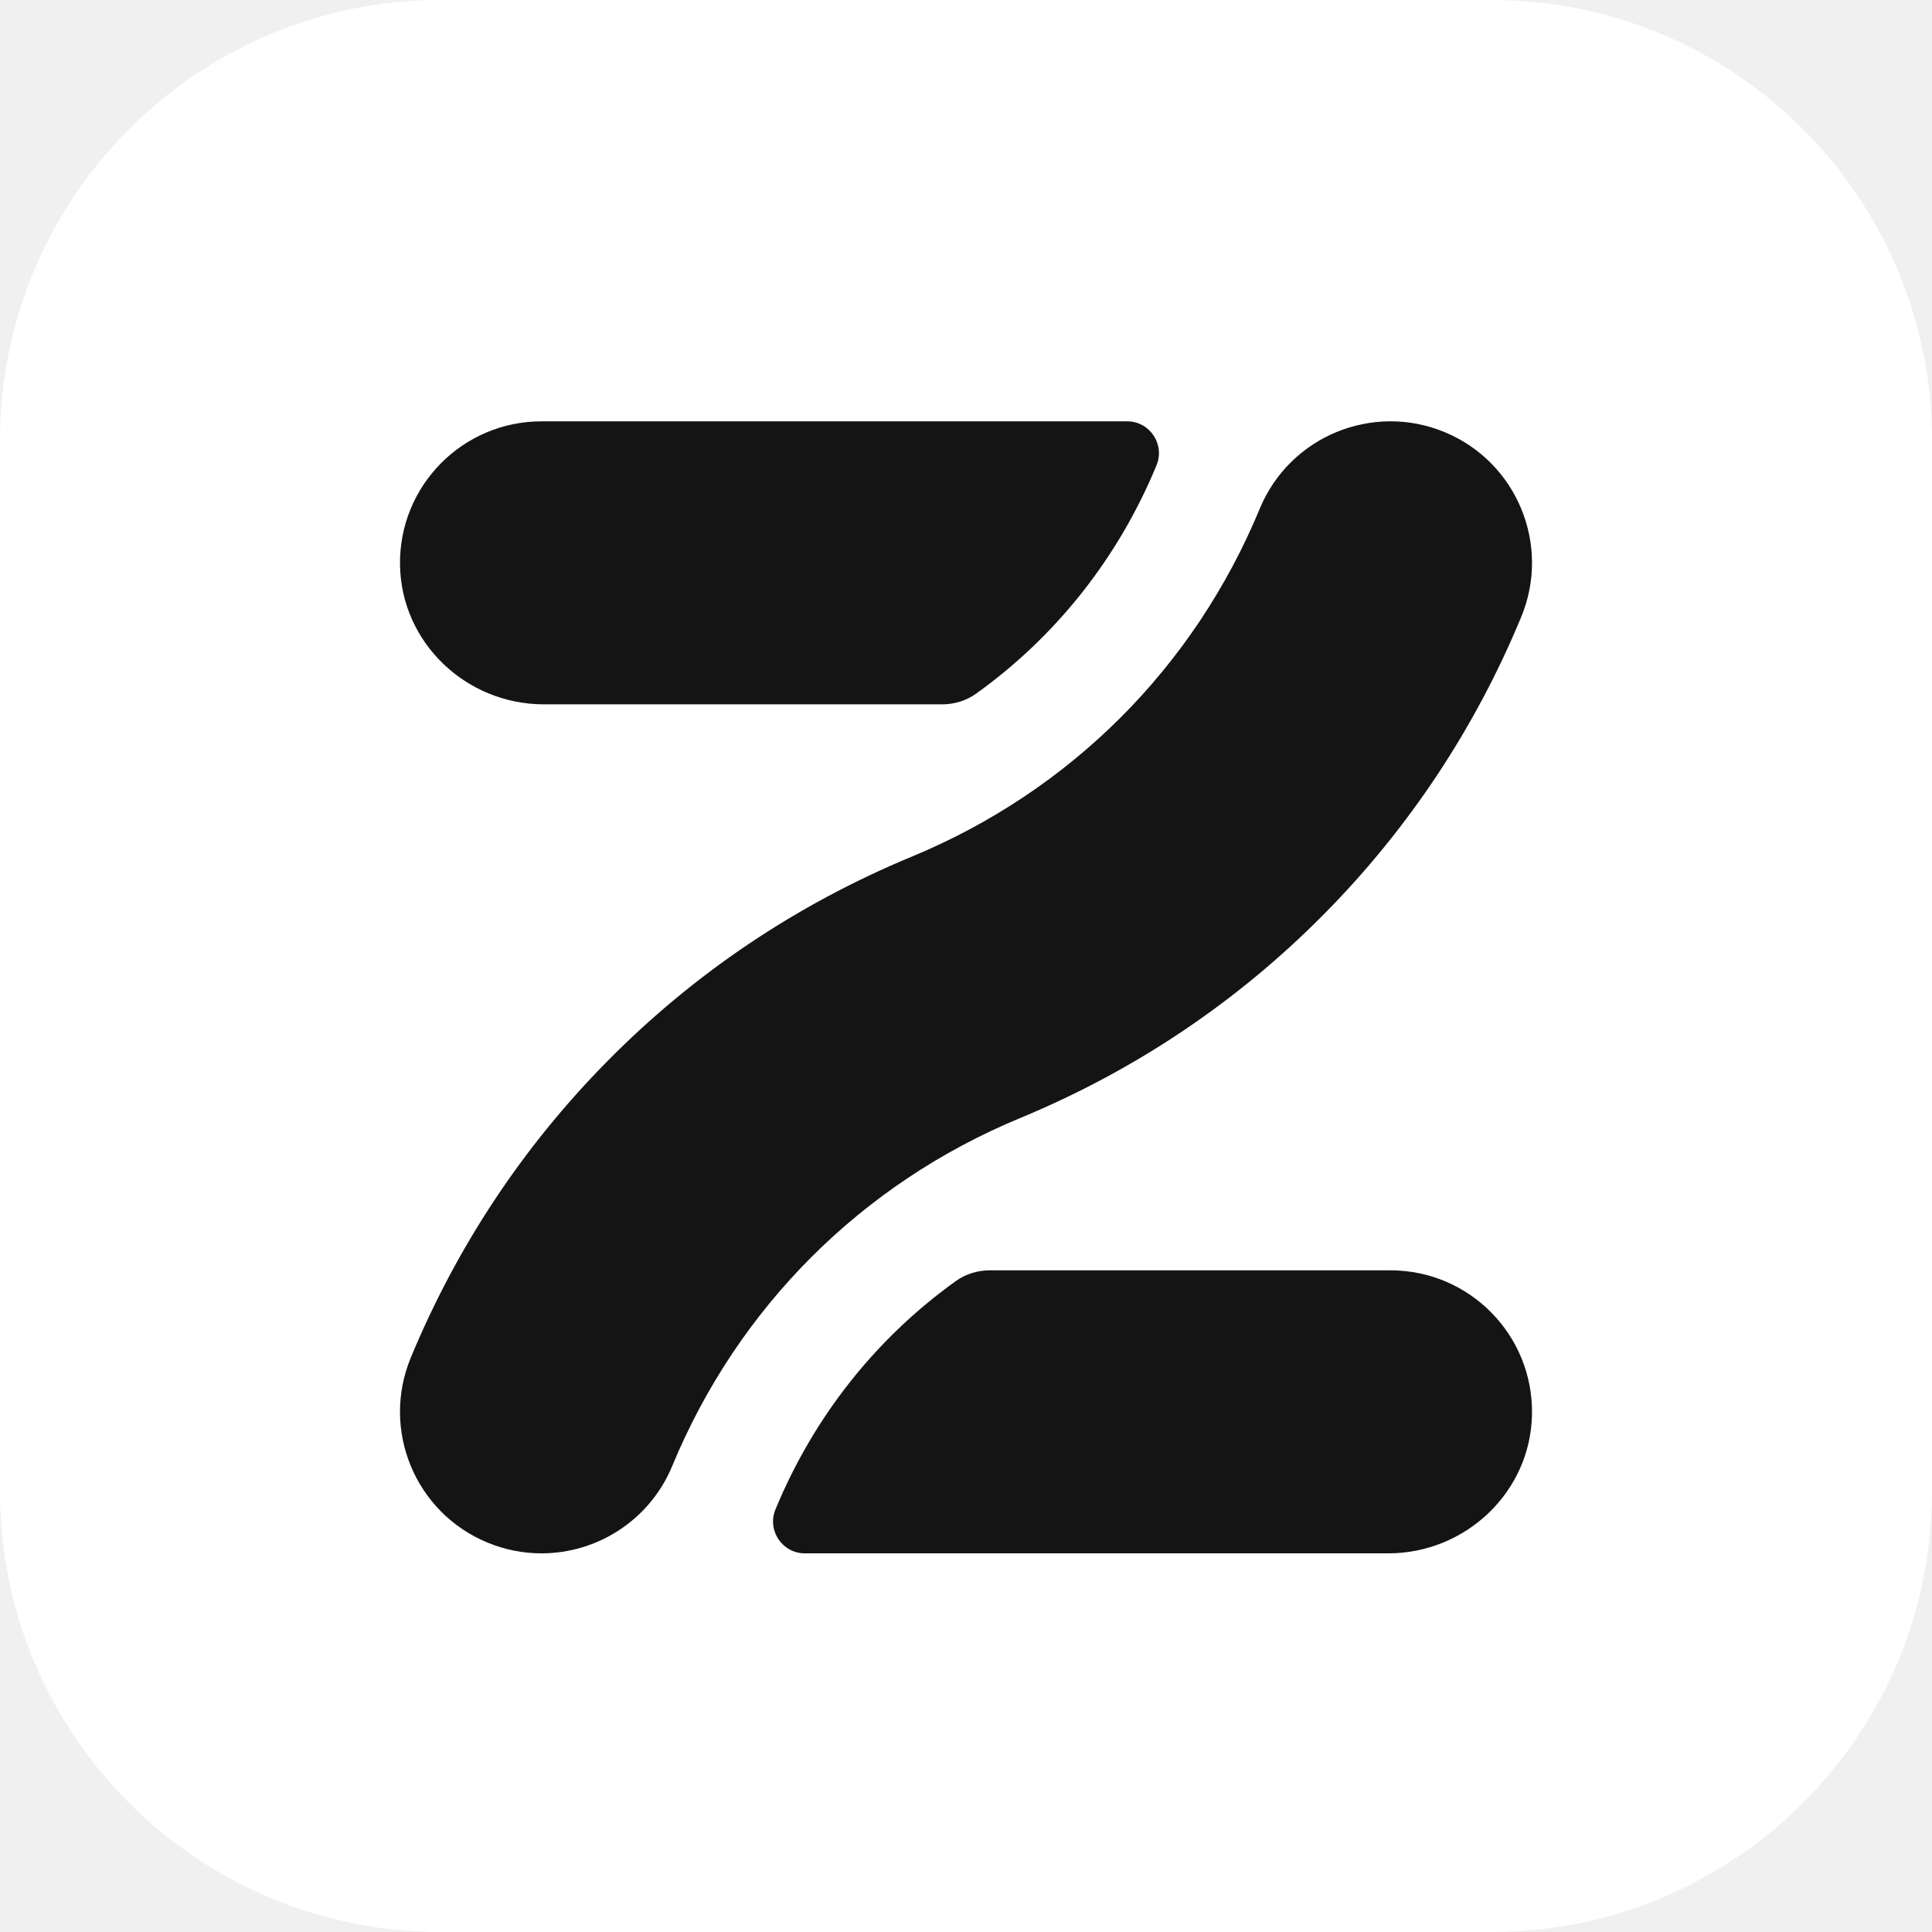
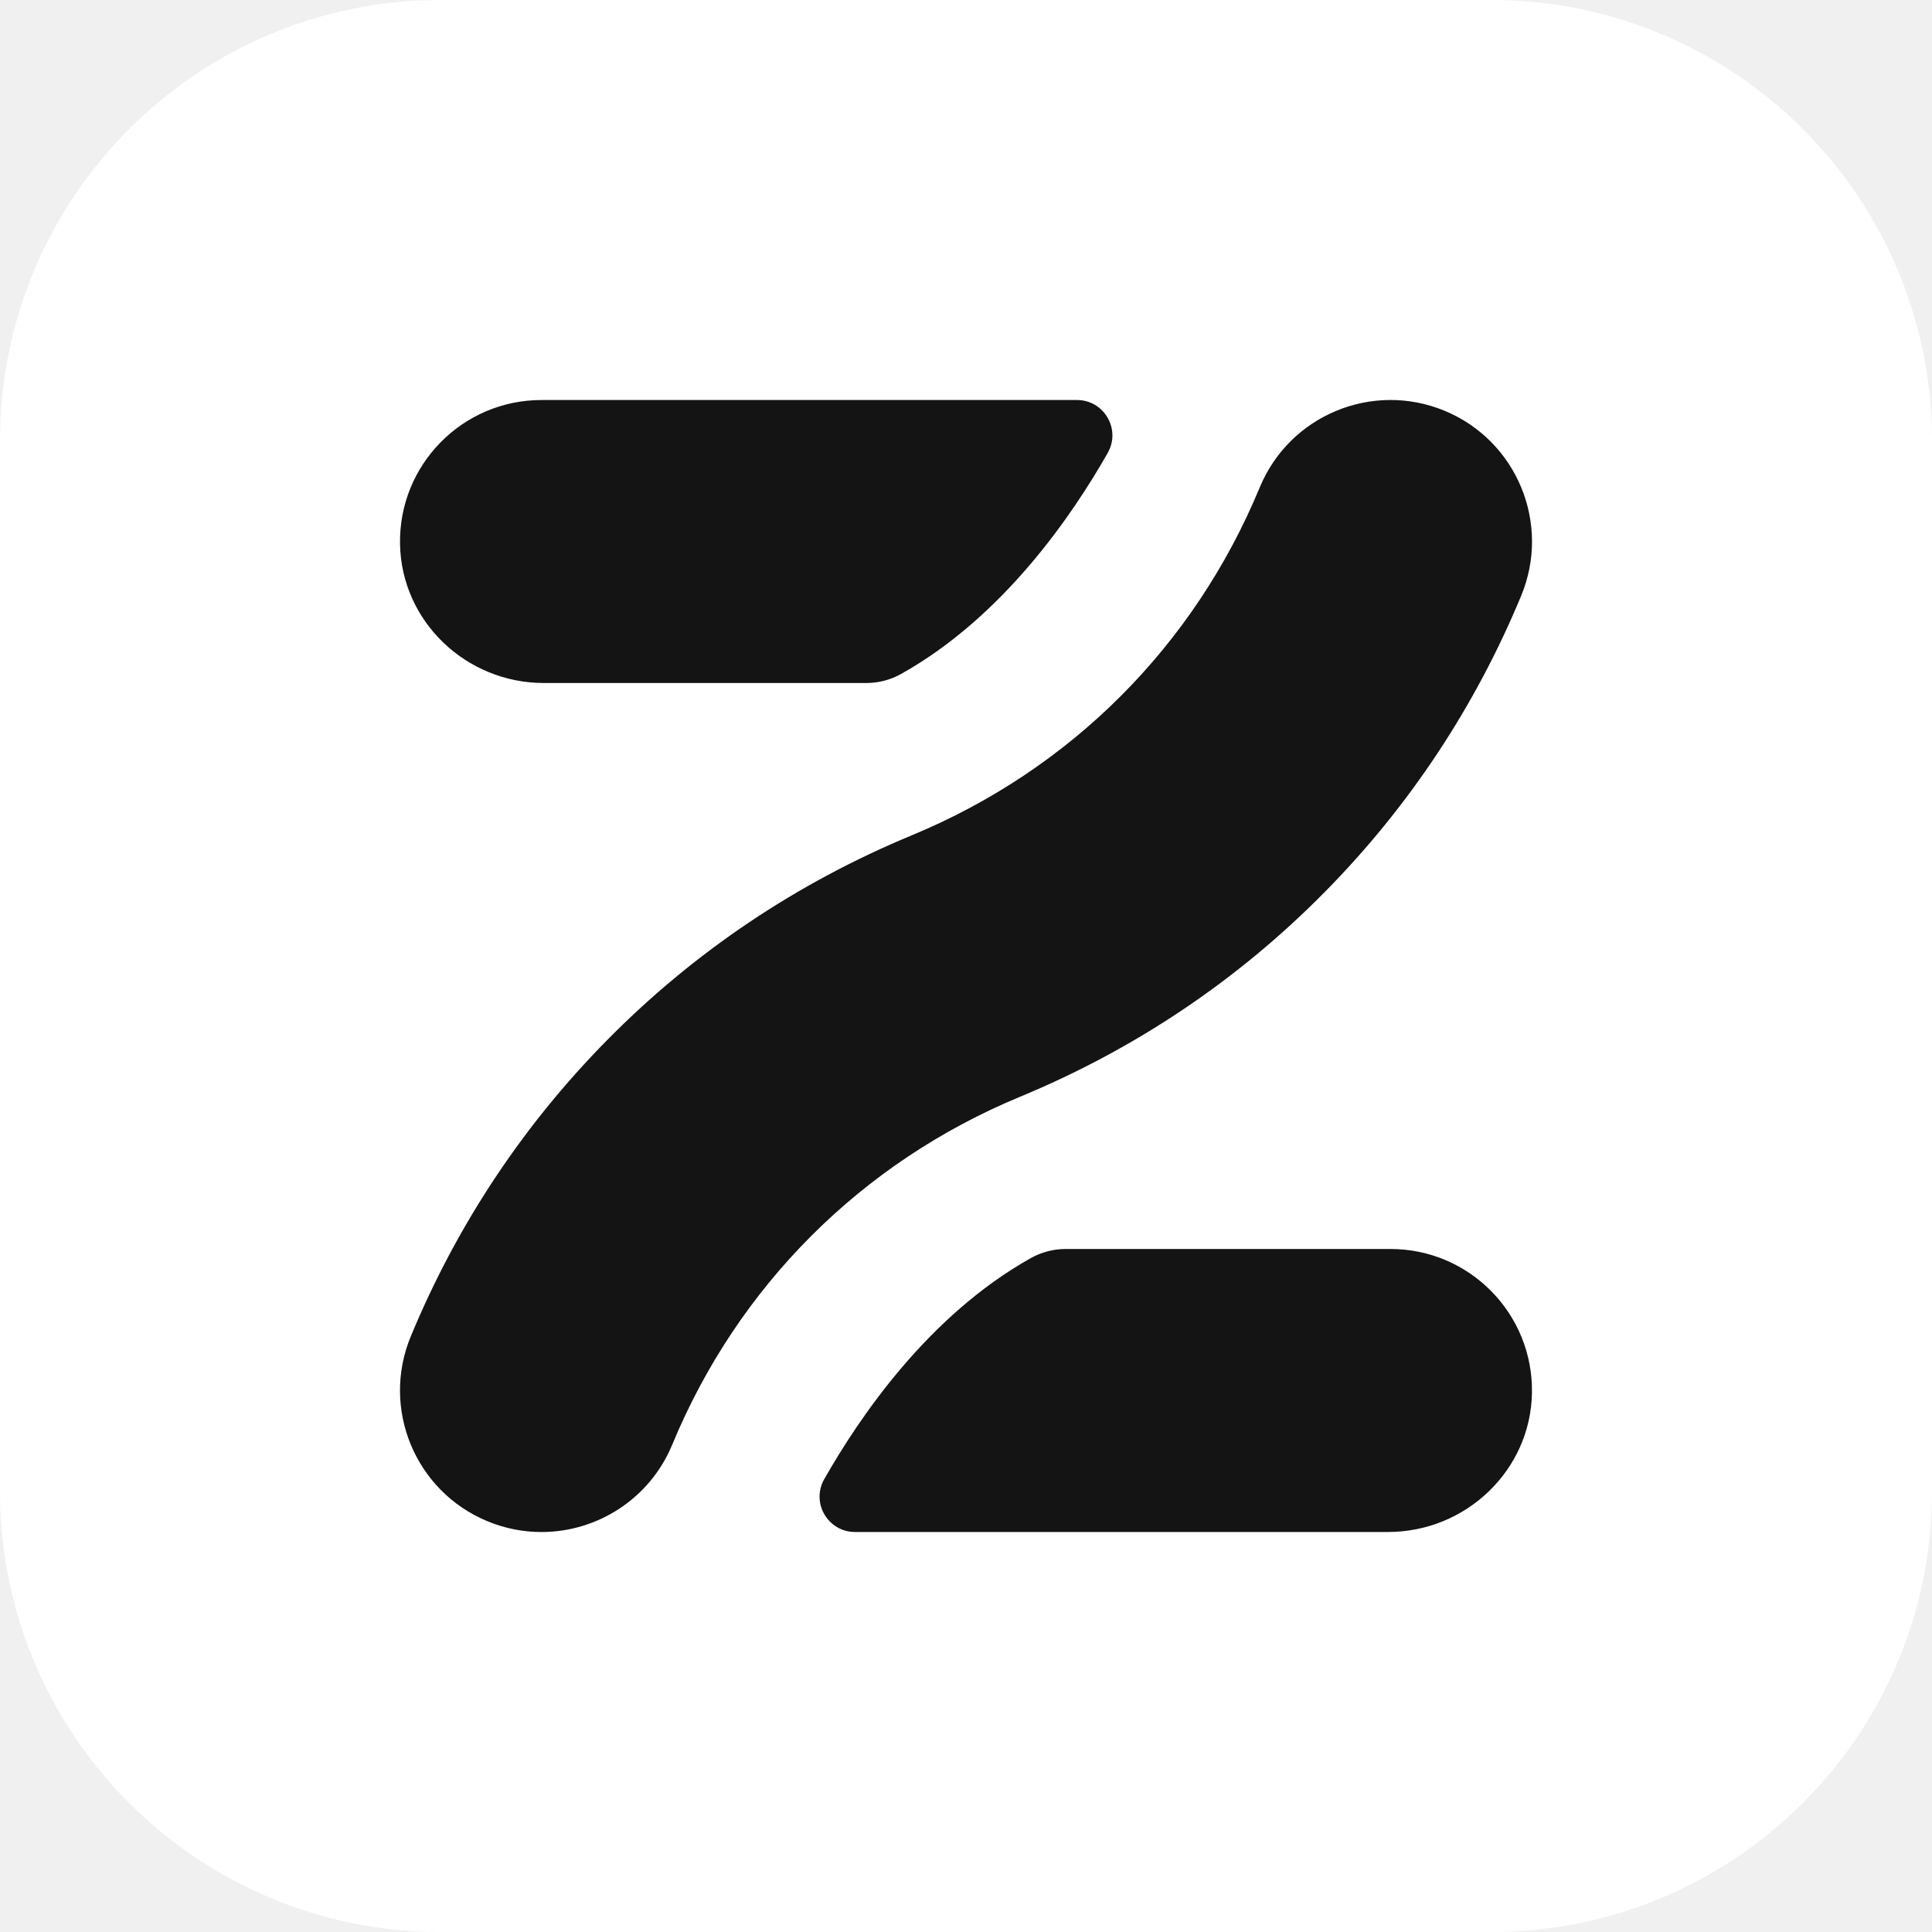
<svg xmlns="http://www.w3.org/2000/svg" viewBox="0 0 80 80">
  <defs>
    <style>.g{fill:url(#e);}.g,.h,.i{stroke-width:0px;}.h{fill:#141414;}.i{fill:#fff;}</style>
    <linearGradient id="e" x1="40" y1="80" x2="40" y2="0" gradientUnits="userSpaceOnUse">
      <stop offset=".1" stop-color="#fff" stop-opacity=".02" />
      <stop offset=".9" stop-color="#fff" stop-opacity=".1" />
    </linearGradient>
  </defs>
  <g id="c">
    <rect class="i" width="80" height="80" rx="18.25" ry="18.25" />
  </g>
  <g id="d">
    <rect class="g" width="80" height="80" rx="18.25" ry="18.25" />
  </g>
  <g id="f">
-     <path class="h" d="M63.437,58.562c-.054,3.213-2.742,5.759-5.955,5.759h-24.153c-.939,0-1.577-.955-1.217-1.822l.008-.02c1.588-3.835,4.165-7.07,7.456-9.431.409-.294.903-.446,1.407-.446h16.595c3.269,0,5.913,2.678,5.859,5.959Z" />
-     <path class="h" d="M46.671,17.446c.939,0,1.577.955,1.217,1.822l-.008.02c-1.588,3.835-4.165,7.07-7.456,9.431-.409.294-.903.446-1.407.446h-16.498c-3.213,0-5.901-2.547-5.955-5.759-.055-3.282,2.589-5.959,5.859-5.959h24.249Z" />
-     <path class="h" d="M22.421,64.321c-.747,0-1.506-.144-2.24-.448-2.99-1.238-4.409-4.666-3.171-7.655,1.905-4.598,4.634-8.72,8.114-12.251,3.604-3.659,7.855-6.517,12.634-8.497,6.569-2.721,11.685-7.837,14.406-14.406,1.238-2.99,4.666-4.409,7.655-3.171,2.99,1.238,4.409,4.666,3.171,7.655-1.905,4.598-4.634,8.72-8.114,12.251-3.604,3.659-7.855,6.517-12.634,8.497-6.569,2.721-11.685,7.837-14.406,14.406-.934,2.256-3.116,3.619-5.415,3.619Z" />
+     <path class="h" d="M63.435,57.677c-.054,3.212-2.742,5.759-5.955,5.759h-22.076c-1.122,0-1.829-1.21-1.275-2.186,1.463-2.574,4.32-6.783,8.553-9.154.441-.247.937-.378,1.442-.378h13.453c3.269,0,5.913,2.677,5.858,5.959Z" />
+     <path class="h" d="M45.871,18.75c-1.463,2.574-4.32,6.783-8.553,9.154-.441.247-.937.378-1.442.378h-13.357c-3.213,0-5.901-2.546-5.955-5.759-.055-3.282,2.589-5.959,5.858-5.959h22.173c1.122,0,1.829,1.21,1.275,2.186Z" />
+     <path class="h" d="M22.421,63.438c-.747,0-1.506-.144-2.24-.448-2.99-1.238-4.409-4.666-3.171-7.655,1.905-4.598,4.634-8.72,8.114-12.251,3.604-3.659,7.855-6.517,12.634-8.497,6.569-2.721,11.685-7.837,14.406-14.406,1.238-2.99,4.666-4.409,7.655-3.171,2.99,1.238,4.409,4.666,3.171,7.655-1.905,4.598-4.634,8.72-8.114,12.251-3.604,3.659-7.855,6.517-12.634,8.497-6.569,2.721-11.685,7.837-14.406,14.406-.934,2.256-3.116,3.619-5.415,3.619Z" />
  </g>
</svg>
